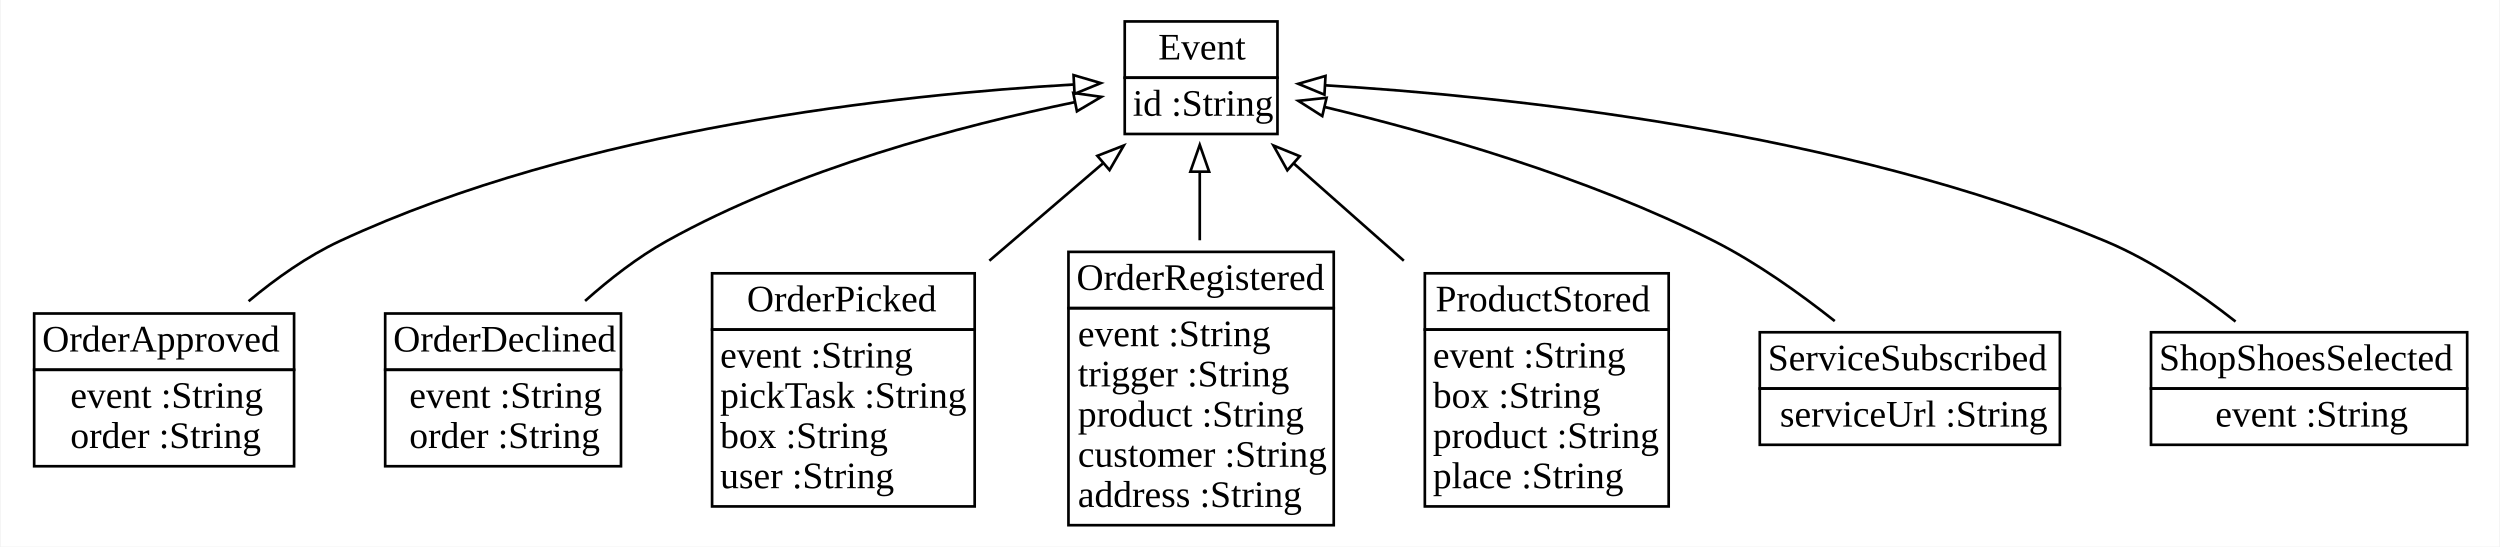
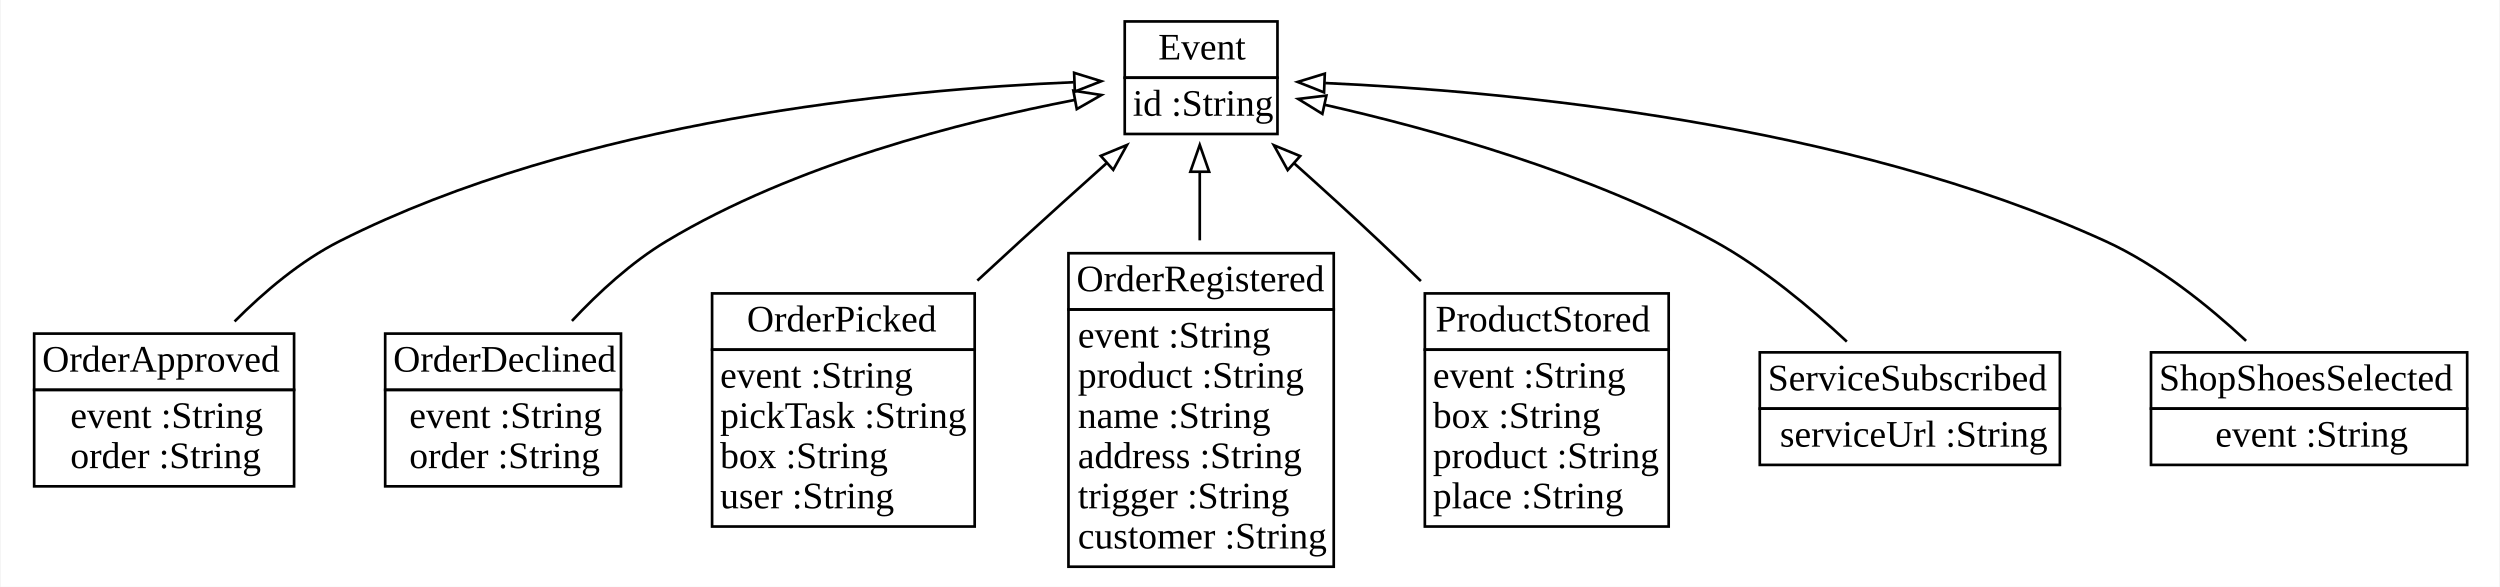
- <svg xmlns="http://www.w3.org/2000/svg" width="933px" height="204px" viewBox="0.00 0.00 932.50 204.00">
-   <g id="graph0" class="graph" transform="scale(1.0 1.0) rotate(0) translate(4 200)">
-     <polygon fill="white" stroke="none" points="-4,4 -4,-200 928.5,-200 928.5,4 -4,4" />
+ <svg xmlns="http://www.w3.org/2000/svg" width="933px" height="219px" viewBox="0.00 0.00 932.50 219.00">
+   <g id="graph0" class="graph" transform="scale(1.0 1.0) rotate(0) translate(4 215)">
+     <polygon fill="white" stroke="none" points="-4,4 -4,-215 928.5,-215 928.5,4 -4,4" />
    <g id="node1" class="node">
-       <polygon fill="none" stroke="black" points="415.5,-171 415.5,-192 472.5,-192 472.5,-171 415.5,-171" />
-       <text text-anchor="start" x="428" y="-177.8" font-family="Times New Roman,serif" font-size="14.00">Event</text>
-       <polygon fill="none" stroke="black" points="415.5,-150 415.5,-171 472.5,-171 472.5,-150 415.5,-150" />
-       <text text-anchor="start" x="418.5" y="-156.8" font-family="Times New Roman,serif" font-size="14.00">id :String</text>
+       <polygon fill="none" stroke="black" points="415.5,-186 415.5,-207 472.5,-207 472.5,-186 415.5,-186" />
+       <text text-anchor="start" x="428" y="-192.8" font-family="Times New Roman,serif" font-size="14.00">Event</text>
+       <polygon fill="none" stroke="black" points="415.5,-165 415.5,-186 472.5,-186 472.5,-165 415.5,-165" />
+       <text text-anchor="start" x="418.5" y="-171.8" font-family="Times New Roman,serif" font-size="14.00">id :String</text>
    </g>
    <g id="node2" class="node">
-       <polygon fill="none" stroke="black" points="8.5,-62 8.5,-83 105.5,-83 105.5,-62 8.5,-62" />
-       <text text-anchor="start" x="11.5" y="-68.8" font-family="Times New Roman,serif" font-size="14.00">OrderApproved</text>
-       <polygon fill="none" stroke="black" points="8.5,-26 8.5,-62 105.5,-62 105.5,-26 8.5,-26" />
-       <text text-anchor="start" x="22" y="-47.8" font-family="Times New Roman,serif" font-size="14.00">event :String</text>
-       <text text-anchor="start" x="22" y="-32.8" font-family="Times New Roman,serif" font-size="14.00">order :String</text>
+       <polygon fill="none" stroke="black" points="8.5,-69.5 8.5,-90.5 105.5,-90.5 105.5,-69.5 8.5,-69.5" />
+       <text text-anchor="start" x="11.5" y="-76.3" font-family="Times New Roman,serif" font-size="14.00">OrderApproved</text>
+       <polygon fill="none" stroke="black" points="8.5,-33.5 8.5,-69.5 105.5,-69.5 105.5,-33.5 8.5,-33.5" />
+       <text text-anchor="start" x="22" y="-55.3" font-family="Times New Roman,serif" font-size="14.00">event :String</text>
+       <text text-anchor="start" x="22" y="-40.3" font-family="Times New Roman,serif" font-size="14.00">order :String</text>
    </g>
    <g id="edge1" class="edge">
-       <path fill="none" stroke="black" d="M88.523,-87.583C98.674,-96.04 110.418,-104.382 122.5,-110 213.32,-152.231 331.662,-164.749 396.289,-168.452" />
-       <polygon fill="none" stroke="black" points="396.399,-171.963 406.569,-168.992 396.766,-164.972 396.399,-171.963" />
+       <path fill="none" stroke="black" d="M83.294,-95.034C94.34,-106.134 107.959,-117.66 122.5,-125 212.154,-170.254 331.428,-181.609 396.406,-184.31" />
+       <polygon fill="none" stroke="black" points="396.618,-187.82 406.739,-184.685 396.872,-180.824 396.618,-187.82" />
    </g>
    <g id="node3" class="node">
-       <polygon fill="none" stroke="black" points="139.5,-62 139.5,-83 227.5,-83 227.5,-62 139.5,-62" />
-       <text text-anchor="start" x="142.5" y="-68.8" font-family="Times New Roman,serif" font-size="14.00">OrderDeclined</text>
-       <polygon fill="none" stroke="black" points="139.5,-26 139.5,-62 227.5,-62 227.5,-26 139.5,-26" />
-       <text text-anchor="start" x="148.5" y="-47.8" font-family="Times New Roman,serif" font-size="14.00">event :String</text>
-       <text text-anchor="start" x="148.5" y="-32.8" font-family="Times New Roman,serif" font-size="14.00">order :String</text>
+       <polygon fill="none" stroke="black" points="139.5,-69.5 139.5,-90.5 227.5,-90.5 227.5,-69.5 139.5,-69.5" />
+       <text text-anchor="start" x="142.5" y="-76.3" font-family="Times New Roman,serif" font-size="14.00">OrderDeclined</text>
+       <polygon fill="none" stroke="black" points="139.5,-33.5 139.5,-69.5 227.5,-69.5 227.5,-33.5 139.5,-33.5" />
+       <text text-anchor="start" x="148.5" y="-55.3" font-family="Times New Roman,serif" font-size="14.00">event :String</text>
+       <text text-anchor="start" x="148.5" y="-40.3" font-family="Times New Roman,serif" font-size="14.00">order :String</text>
    </g>
    <g id="edge2" class="edge">
-       <path fill="none" stroke="black" d="M214.103,-87.693C223.266,-95.85 233.753,-104.007 244.5,-110 292.976,-137.034 355.041,-153.243 396.865,-161.875" />
-       <polygon fill="none" stroke="black" points="396.286,-165.328 406.779,-163.857 397.659,-158.464 396.286,-165.328" />
+       <path fill="none" stroke="black" d="M209.19,-95.23C219.24,-105.953 231.481,-117.176 244.5,-125 292.217,-153.678 354.695,-169.582 396.813,-177.692" />
+       <polygon fill="none" stroke="black" points="396.325,-181.162 406.796,-179.543 397.601,-174.279 396.325,-181.162" />
    </g>
    <g id="node4" class="node">
-       <polygon fill="none" stroke="black" points="261.5,-77 261.5,-98 359.5,-98 359.5,-77 261.5,-77" />
-       <text text-anchor="start" x="274.5" y="-83.8" font-family="Times New Roman,serif" font-size="14.00">OrderPicked</text>
-       <polygon fill="none" stroke="black" points="261.5,-11 261.5,-77 359.5,-77 359.5,-11 261.5,-11" />
-       <text text-anchor="start" x="264.5" y="-62.8" font-family="Times New Roman,serif" font-size="14.00">event :String</text>
-       <text text-anchor="start" x="264.5" y="-47.8" font-family="Times New Roman,serif" font-size="14.00">pickTask :String</text>
-       <text text-anchor="start" x="264.5" y="-32.8" font-family="Times New Roman,serif" font-size="14.00">box :String</text>
-       <text text-anchor="start" x="264.5" y="-17.8" font-family="Times New Roman,serif" font-size="14.00">user :String</text>
+       <polygon fill="none" stroke="black" points="261.5,-84.5 261.5,-105.5 359.5,-105.5 359.5,-84.5 261.5,-84.5" />
+       <text text-anchor="start" x="274.5" y="-91.3" font-family="Times New Roman,serif" font-size="14.00">OrderPicked</text>
+       <polygon fill="none" stroke="black" points="261.5,-18.5 261.5,-84.5 359.5,-84.5 359.5,-18.5 261.5,-18.5" />
+       <text text-anchor="start" x="264.5" y="-70.3" font-family="Times New Roman,serif" font-size="14.00">event :String</text>
+       <text text-anchor="start" x="264.5" y="-55.3" font-family="Times New Roman,serif" font-size="14.00">pickTask :String</text>
+       <text text-anchor="start" x="264.5" y="-40.3" font-family="Times New Roman,serif" font-size="14.00">box :String</text>
+       <text text-anchor="start" x="264.5" y="-25.3" font-family="Times New Roman,serif" font-size="14.00">user :String</text>
    </g>
    <g id="edge3" class="edge">
-       <path fill="none" stroke="black" d="M364.98,-102.697C379.238,-114.918 394.258,-127.793 407.301,-138.972" />
-       <polygon fill="none" stroke="black" points="405.271,-141.842 415.141,-145.693 409.827,-136.527 405.271,-141.842" />
+       <path fill="none" stroke="black" d="M360.494,-110.28C365.883,-115.264 371.296,-120.247 376.5,-125 386.881,-134.483 398.249,-144.718 408.624,-154.003" />
+       <polygon fill="none" stroke="black" points="406.543,-156.838 416.333,-160.89 411.207,-151.618 406.543,-156.838" />
    </g>
    <g id="node5" class="node">
-       <polygon fill="none" stroke="black" points="394.5,-85 394.5,-106 493.5,-106 493.5,-85 394.5,-85" />
-       <text text-anchor="start" x="397.5" y="-91.8" font-family="Times New Roman,serif" font-size="14.00">OrderRegistered</text>
-       <polygon fill="none" stroke="black" points="394.5,-4 394.5,-85 493.5,-85 493.5,-4 394.5,-4" />
-       <text text-anchor="start" x="398" y="-70.8" font-family="Times New Roman,serif" font-size="14.00">event :String</text>
-       <text text-anchor="start" x="398" y="-55.8" font-family="Times New Roman,serif" font-size="14.00">trigger :String</text>
-       <text text-anchor="start" x="398" y="-40.8" font-family="Times New Roman,serif" font-size="14.00">product :String</text>
-       <text text-anchor="start" x="398" y="-25.8" font-family="Times New Roman,serif" font-size="14.00">customer :String</text>
-       <text text-anchor="start" x="398" y="-10.8" font-family="Times New Roman,serif" font-size="14.00">address :String</text>
+       <polygon fill="none" stroke="black" points="394.5,-99.5 394.5,-120.5 493.5,-120.5 493.5,-99.5 394.5,-99.5" />
+       <text text-anchor="start" x="397.5" y="-106.3" font-family="Times New Roman,serif" font-size="14.00">OrderRegistered</text>
+       <polygon fill="none" stroke="black" points="394.5,-3.5 394.5,-99.5 493.5,-99.5 493.5,-3.5 394.5,-3.5" />
+       <text text-anchor="start" x="398" y="-85.3" font-family="Times New Roman,serif" font-size="14.00">event :String</text>
+       <text text-anchor="start" x="398" y="-70.3" font-family="Times New Roman,serif" font-size="14.00">product :String</text>
+       <text text-anchor="start" x="398" y="-55.3" font-family="Times New Roman,serif" font-size="14.00">name :String</text>
+       <text text-anchor="start" x="398" y="-40.3" font-family="Times New Roman,serif" font-size="14.00">address :String</text>
+       <text text-anchor="start" x="398" y="-25.3" font-family="Times New Roman,serif" font-size="14.00">trigger :String</text>
+       <text text-anchor="start" x="398" y="-10.3" font-family="Times New Roman,serif" font-size="14.00">customer :String</text>
    </g>
    <g id="edge4" class="edge">
-       <path fill="none" stroke="black" d="M443.5,-110.329C443.5,-119.022 443.5,-127.797 443.5,-135.845" />
-       <polygon fill="none" stroke="black" points="440,-135.937 443.5,-145.937 447,-135.937 440,-135.937" />
+       <path fill="none" stroke="black" d="M443.5,-125.318C443.5,-134.122 443.5,-142.897 443.5,-150.901" />
+       <polygon fill="none" stroke="black" points="440,-150.918 443.5,-160.918 447,-150.918 440,-150.918" />
    </g>
    <g id="node6" class="node">
-       <polygon fill="none" stroke="black" points="527.5,-77 527.5,-98 618.5,-98 618.5,-77 527.5,-77" />
-       <text text-anchor="start" x="531.5" y="-83.8" font-family="Times New Roman,serif" font-size="14.00">ProductStored</text>
-       <polygon fill="none" stroke="black" points="527.5,-11 527.5,-77 618.5,-77 618.5,-11 527.5,-11" />
-       <text text-anchor="start" x="530.5" y="-62.8" font-family="Times New Roman,serif" font-size="14.00">event :String</text>
-       <text text-anchor="start" x="530.5" y="-47.8" font-family="Times New Roman,serif" font-size="14.00">box :String</text>
-       <text text-anchor="start" x="530.5" y="-32.8" font-family="Times New Roman,serif" font-size="14.00">product :String</text>
-       <text text-anchor="start" x="530.5" y="-17.8" font-family="Times New Roman,serif" font-size="14.00">place :String</text>
+       <polygon fill="none" stroke="black" points="527.5,-84.5 527.5,-105.5 618.5,-105.5 618.5,-84.5 527.5,-84.5" />
+       <text text-anchor="start" x="531.5" y="-91.3" font-family="Times New Roman,serif" font-size="14.00">ProductStored</text>
+       <polygon fill="none" stroke="black" points="527.5,-18.5 527.5,-84.5 618.5,-84.5 618.5,-18.5 527.5,-18.5" />
+       <text text-anchor="start" x="530.5" y="-70.3" font-family="Times New Roman,serif" font-size="14.00">event :String</text>
+       <text text-anchor="start" x="530.5" y="-55.3" font-family="Times New Roman,serif" font-size="14.00">box :String</text>
+       <text text-anchor="start" x="530.5" y="-40.3" font-family="Times New Roman,serif" font-size="14.00">product :String</text>
+       <text text-anchor="start" x="530.5" y="-25.3" font-family="Times New Roman,serif" font-size="14.00">place :String</text>
    </g>
    <g id="edge5" class="edge">
-       <path fill="none" stroke="black" d="M519.659,-102.697C505.829,-114.918 491.261,-127.793 478.611,-138.972" />
-       <polygon fill="none" stroke="black" points="476.181,-136.448 471.006,-145.693 480.817,-141.693 476.181,-136.448" />
+       <path fill="none" stroke="black" d="M526.031,-110.1C520.828,-115.166 515.575,-120.216 510.5,-125 500.359,-134.559 489.145,-144.745 478.84,-153.96" />
+       <polygon fill="none" stroke="black" points="476.31,-151.526 471.169,-160.79 480.965,-156.754 476.31,-151.526" />
    </g>
    <g id="node7" class="node">
-       <polygon fill="none" stroke="black" points="652.5,-55 652.5,-76 764.5,-76 764.5,-55 652.5,-55" />
-       <text text-anchor="start" x="655.5" y="-61.8" font-family="Times New Roman,serif" font-size="14.00">ServiceSubscribed</text>
-       <polygon fill="none" stroke="black" points="652.5,-34 652.5,-55 764.5,-55 764.5,-34 652.5,-34" />
-       <text text-anchor="start" x="660" y="-40.8" font-family="Times New Roman,serif" font-size="14.00">serviceUrl :String</text>
+       <polygon fill="none" stroke="black" points="652.5,-62.5 652.5,-83.5 764.5,-83.5 764.5,-62.5 652.5,-62.5" />
+       <text text-anchor="start" x="655.5" y="-69.3" font-family="Times New Roman,serif" font-size="14.00">ServiceSubscribed</text>
+       <polygon fill="none" stroke="black" points="652.5,-41.5 652.5,-62.5 764.5,-62.5 764.5,-41.5 652.5,-41.5" />
+       <text text-anchor="start" x="660" y="-48.3" font-family="Times New Roman,serif" font-size="14.00">serviceUrl :String</text>
    </g>
    <g id="edge6" class="edge">
-       <path fill="none" stroke="black" d="M680.481,-80.174C667.467,-90.468 651.383,-101.934 635.5,-110 588.423,-133.907 529.985,-150.503 490.025,-160.085" />
-       <polygon fill="none" stroke="black" points="489.219,-156.679 480.282,-162.37 490.817,-163.494 489.219,-156.679" />
+       <path fill="none" stroke="black" d="M684.986,-87.508C671.494,-100.146 653.664,-115.042 635.5,-125 589.061,-150.46 530.266,-166.811 490.05,-175.91" />
+       <polygon fill="none" stroke="black" points="489.258,-172.501 480.244,-178.069 490.763,-179.337 489.258,-172.501" />
    </g>
    <g id="node8" class="node">
-       <polygon fill="none" stroke="black" points="798.5,-55 798.5,-76 916.5,-76 916.5,-55 798.5,-55" />
-       <text text-anchor="start" x="801.5" y="-61.8" font-family="Times New Roman,serif" font-size="14.00">ShopShoesSelected</text>
-       <polygon fill="none" stroke="black" points="798.5,-34 798.5,-55 916.5,-55 916.5,-34 798.5,-34" />
-       <text text-anchor="start" x="822.5" y="-40.8" font-family="Times New Roman,serif" font-size="14.00">event :String</text>
+       <polygon fill="none" stroke="black" points="798.5,-62.5 798.5,-83.5 916.5,-83.5 916.5,-62.5 798.5,-62.5" />
+       <text text-anchor="start" x="801.5" y="-69.3" font-family="Times New Roman,serif" font-size="14.00">ShopShoesSelected</text>
+       <polygon fill="none" stroke="black" points="798.5,-41.5 798.5,-62.5 916.5,-62.5 916.5,-41.5 798.5,-41.5" />
+       <text text-anchor="start" x="822.5" y="-48.3" font-family="Times New Roman,serif" font-size="14.00">event :String</text>
    </g>
    <g id="edge7" class="edge">
-       <path fill="none" stroke="black" d="M830.062,-80C816.342,-90.774 798.967,-102.683 781.5,-110 683.275,-151.149 557.495,-164.087 490.484,-168.148" />
-       <polygon fill="none" stroke="black" points="490.033,-164.667 480.247,-168.726 490.428,-171.656 490.033,-164.667" />
+       <path fill="none" stroke="black" d="M833.994,-87.795C819.969,-100.847 801.112,-116.053 781.5,-125 684.353,-169.32 557.63,-180.992 490.313,-184.007" />
+       <polygon fill="none" stroke="black" points="489.884,-180.521 480.032,-184.42 490.165,-187.516 489.884,-180.521" />
    </g>
  </g>
</svg>
